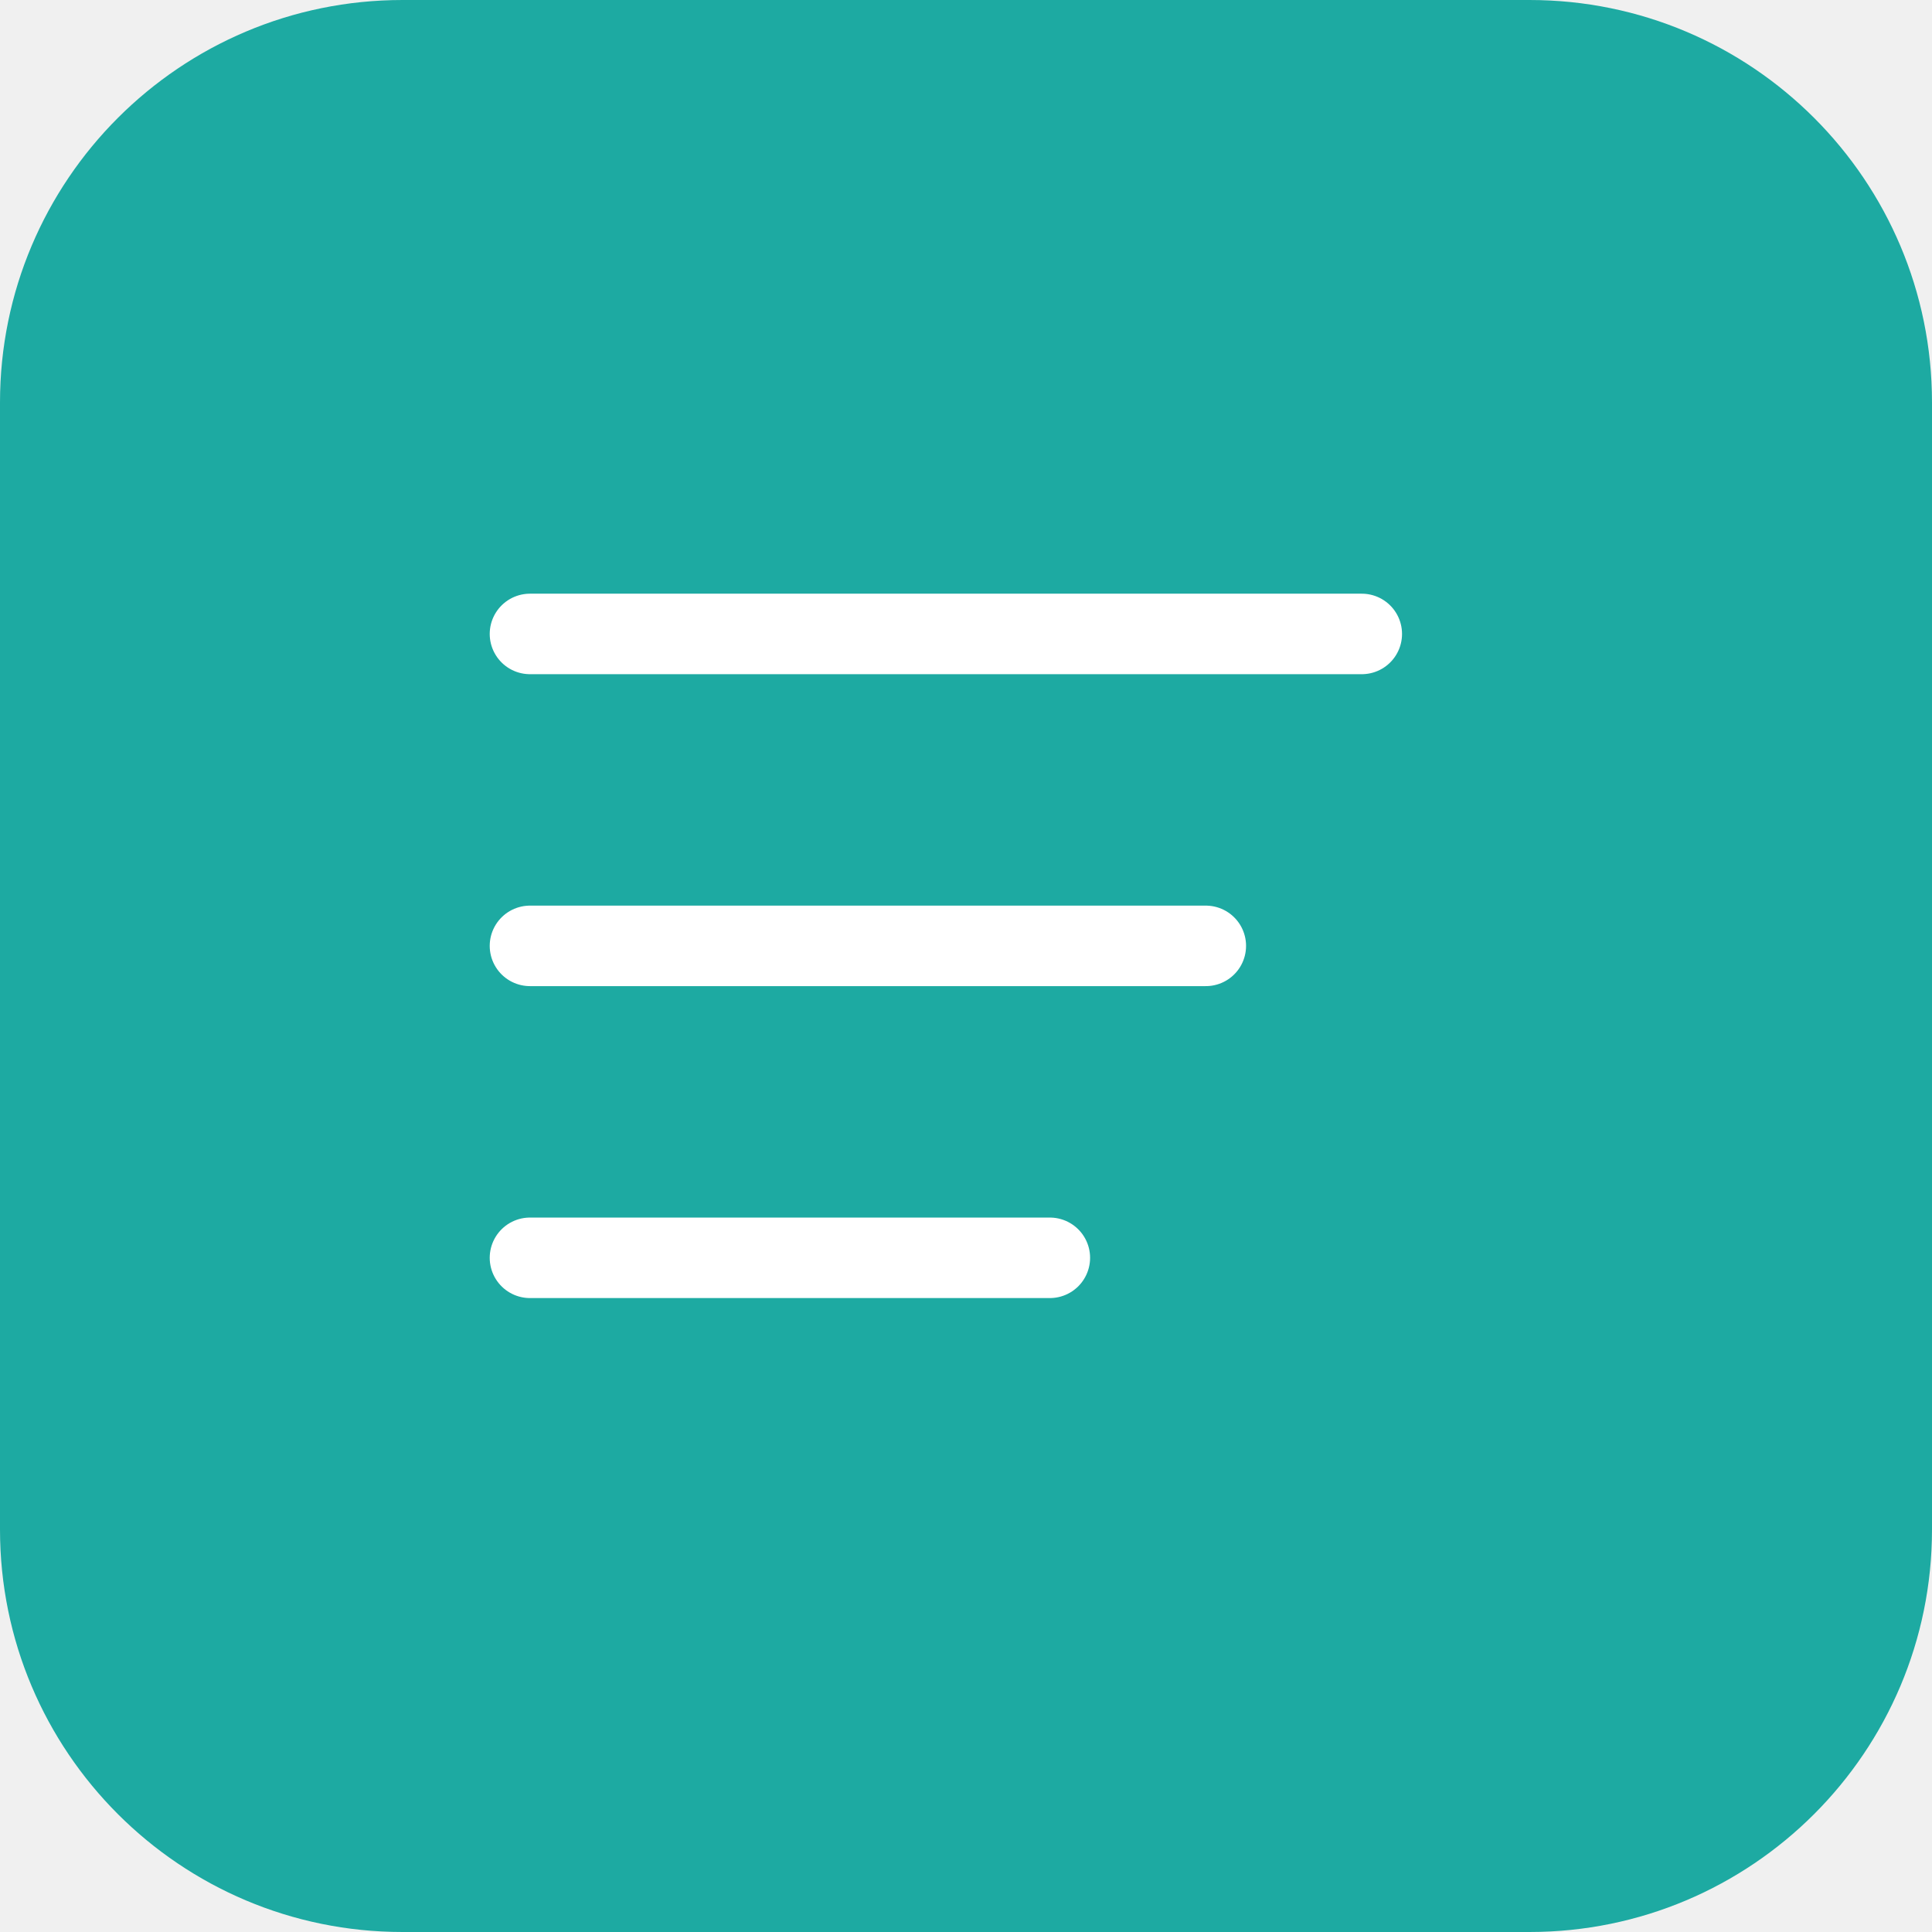
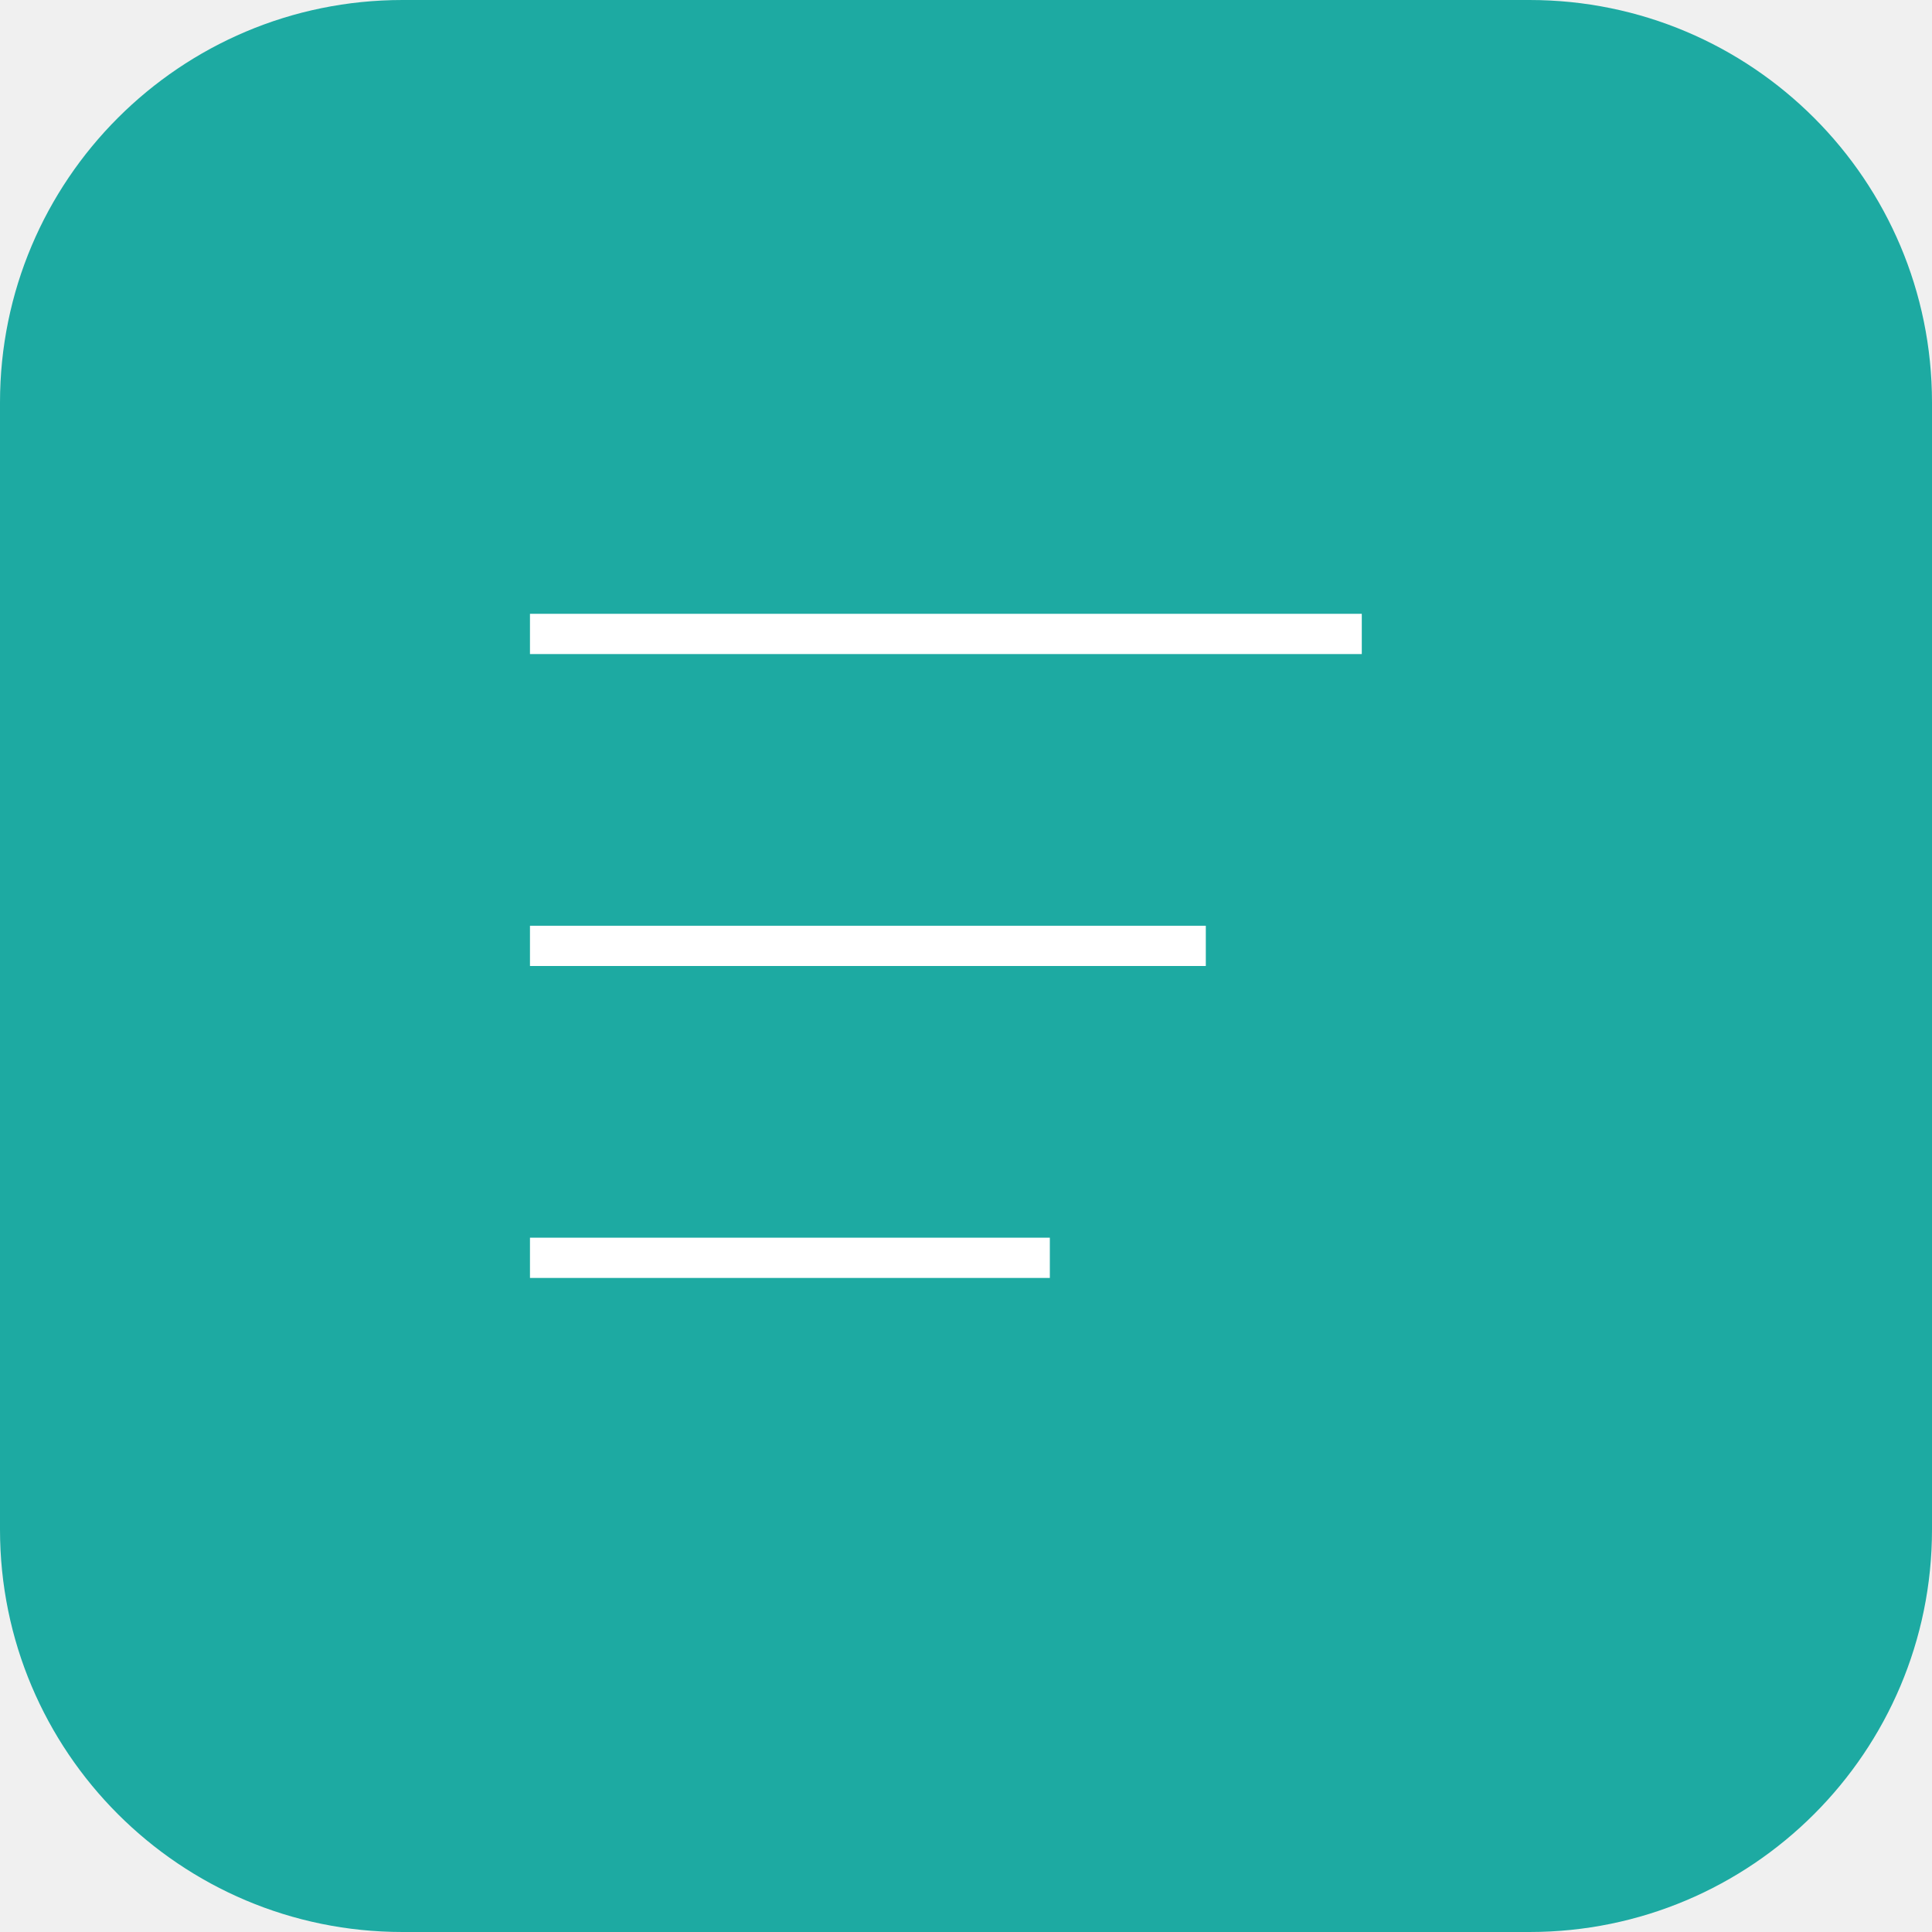
<svg xmlns="http://www.w3.org/2000/svg" width="48" height="48" viewBox="0 0 48 48" fill="none">
  <rect width="48" height="48" rx="10" fill="#1DAAA2" />
-   <path d="M33.833 15.75H13.167M29.958 23.5H13.167M26.083 31.25H13.167" stroke="white" stroke-width="2" stroke-linecap="round" stroke-linejoin="round" />
+   <path d="M33.833 15.75H13.167M29.958 23.5H13.167M26.083 31.25H13.167" stroke="white" strokeWidth="2" strokeLinecap="round" strokeLinejoin="round" />
</svg>
